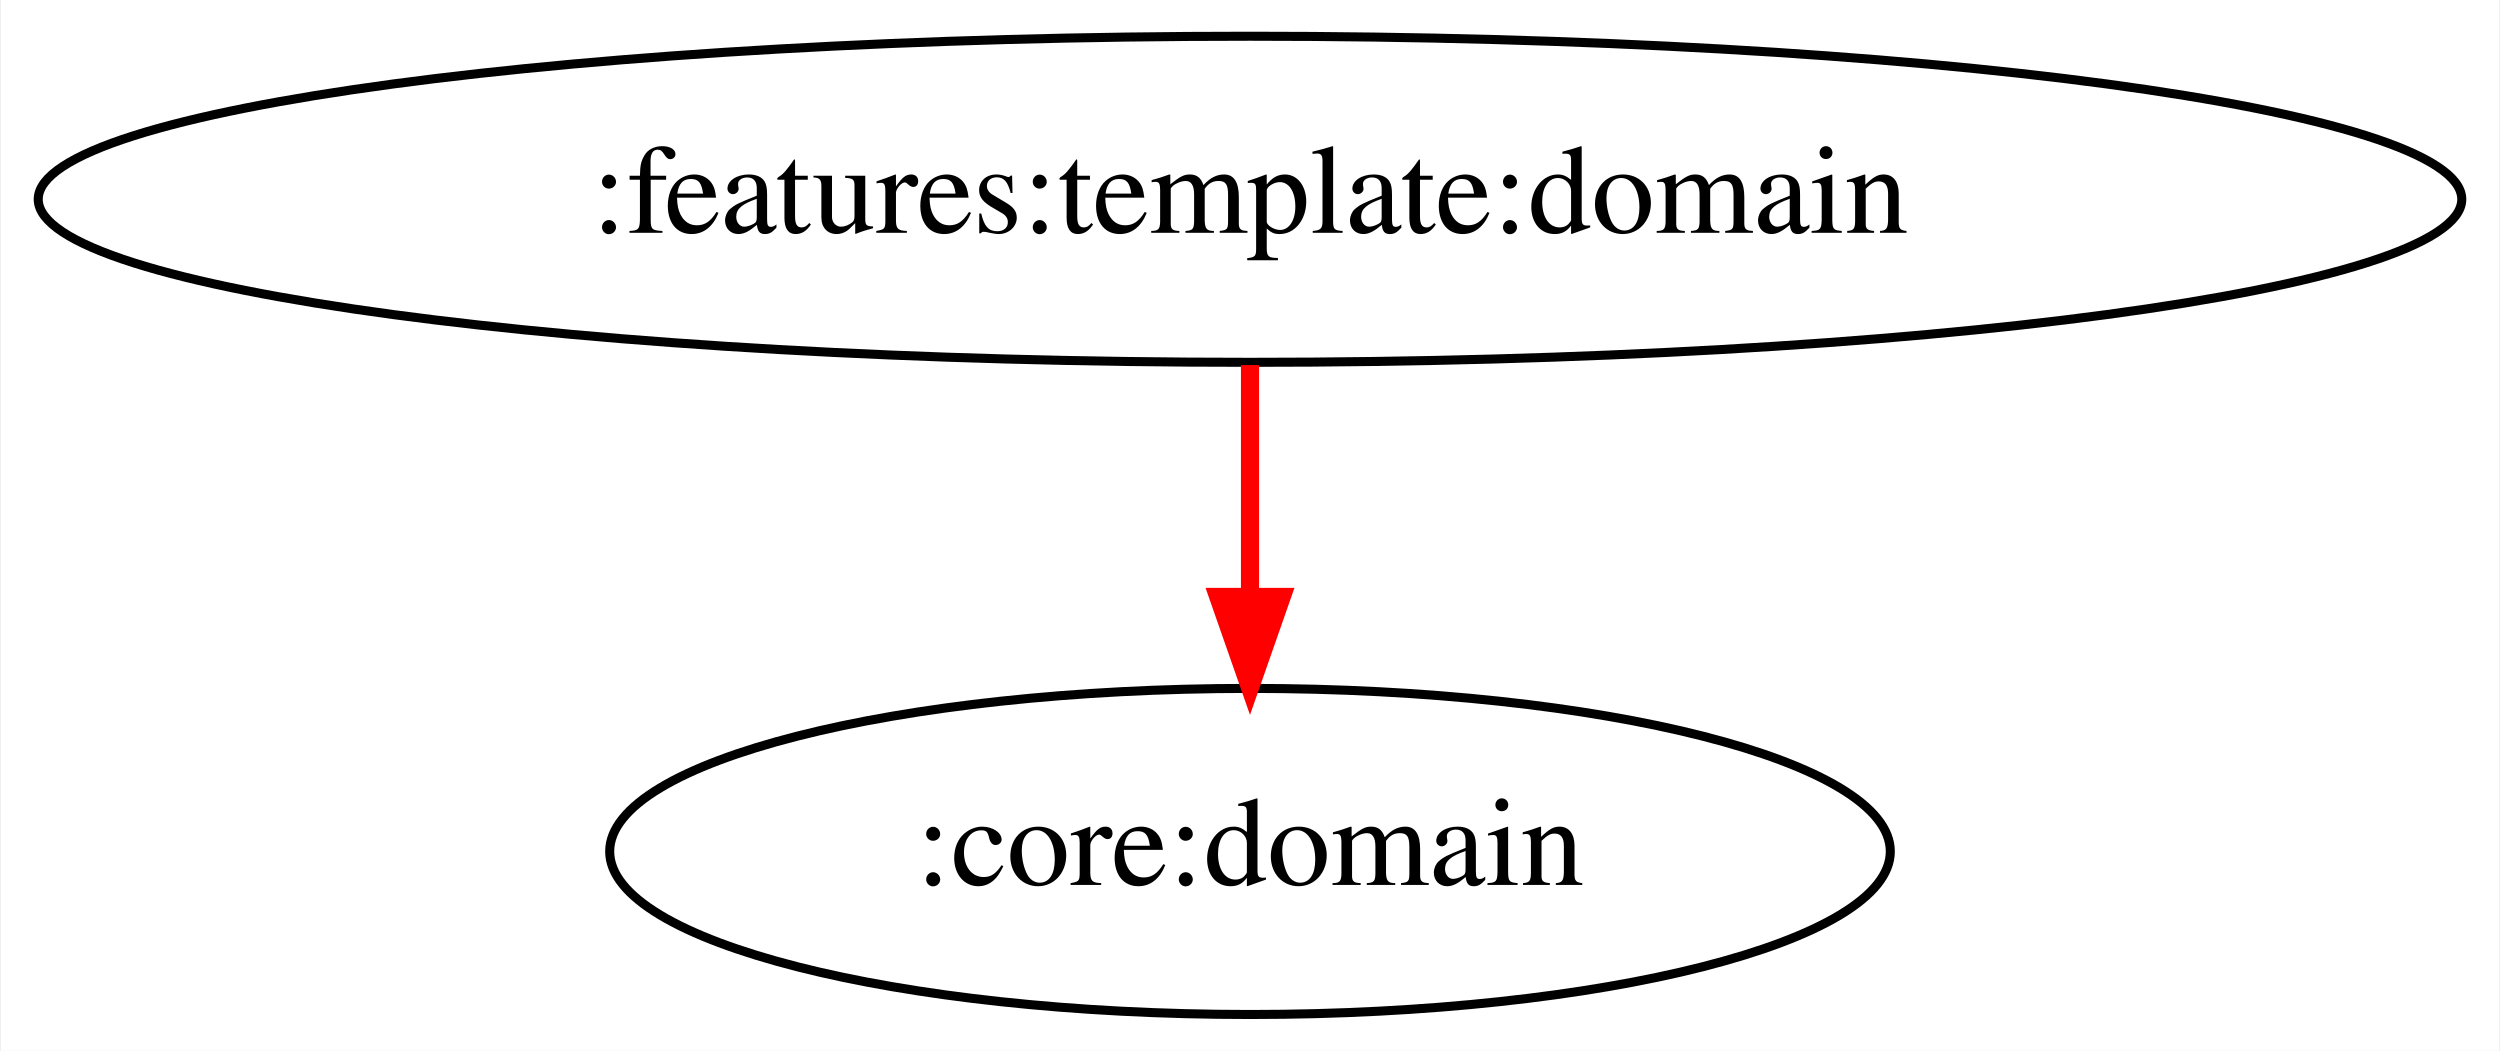
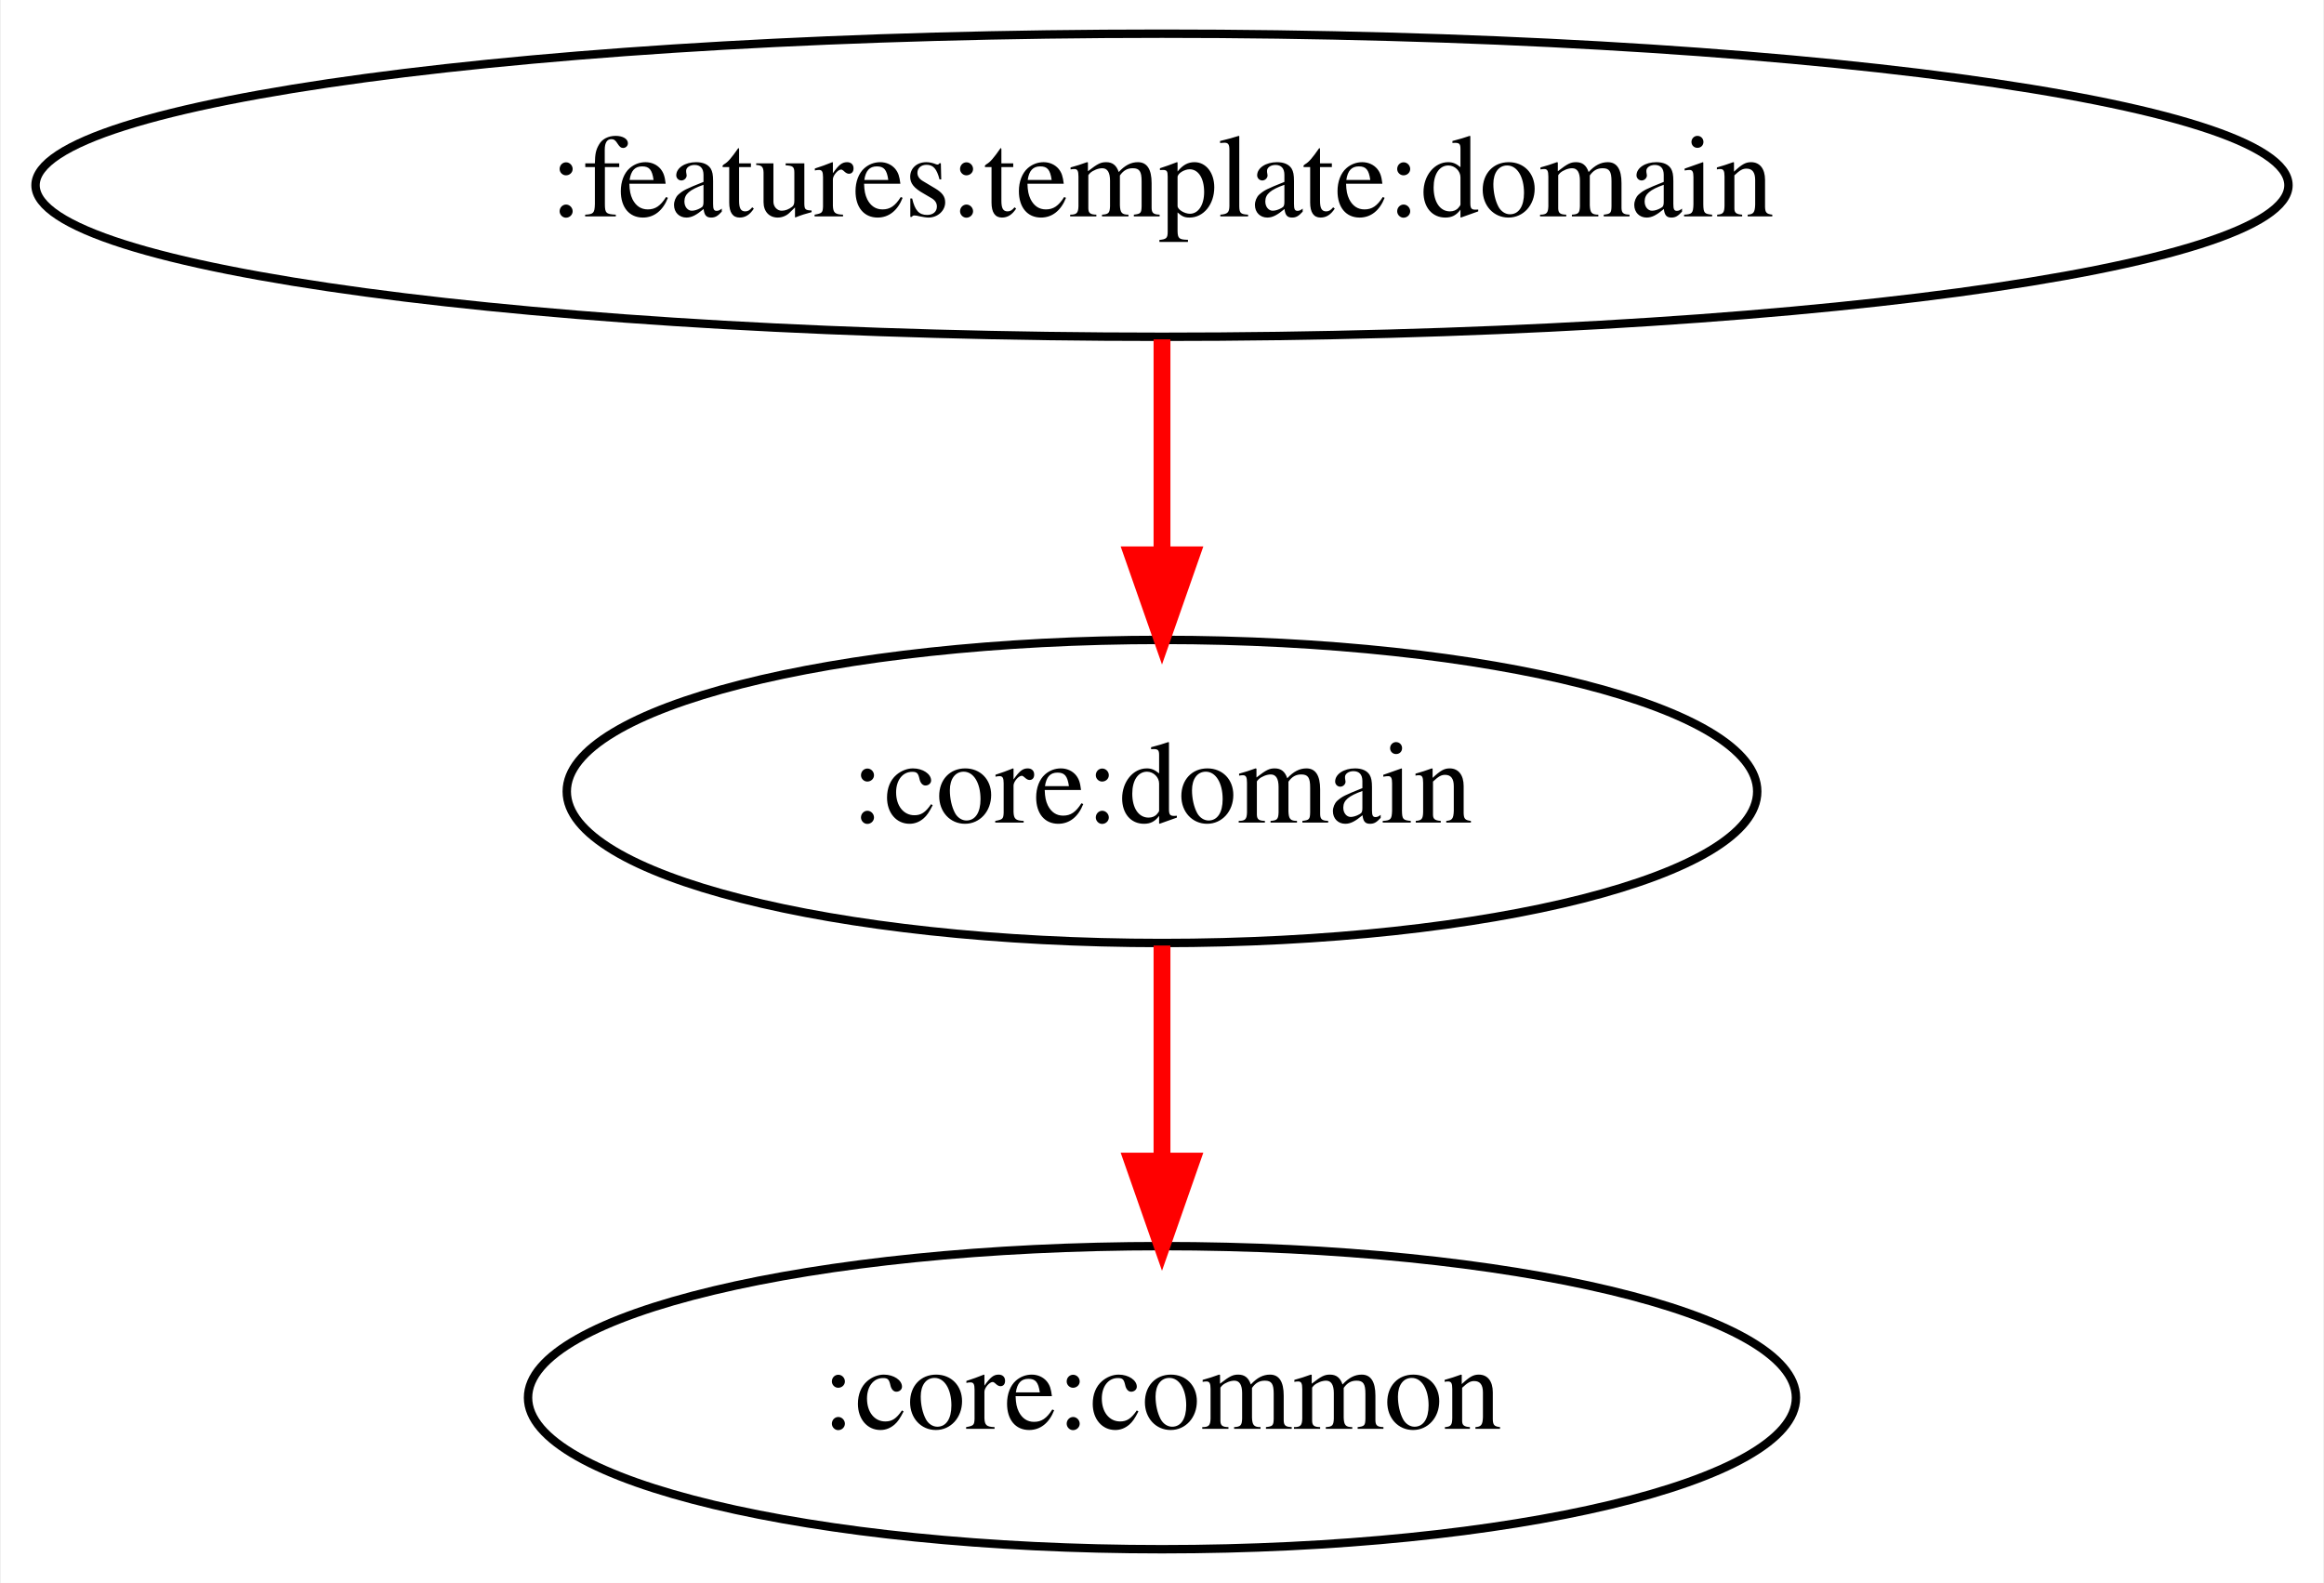
- <svg xmlns="http://www.w3.org/2000/svg" width="276pt" height="116pt" viewBox="0.00 0.00 275.78 116.00">
-   <g id="graph0" class="graph" transform="scale(1 1) rotate(0) translate(4 112)">
-     <polygon fill="white" stroke="transparent" points="-4,4 -4,-112 271.78,-112 271.78,4 -4,4" />
+ <svg xmlns="http://www.w3.org/2000/svg" width="276pt" height="188pt" viewBox="0.00 0.00 275.78 188.00">
+   <g id="graph0" class="graph" transform="scale(1 1) rotate(0) translate(4 184)">
+     <polygon fill="white" stroke="transparent" points="-4,4 -4,-184 271.78,-184 271.78,4 -4,4" />
    <g id="node1" class="node">
-       <ellipse fill="none" stroke="black" cx="133.89" cy="-90" rx="133.78" ry="18" />
-       <text text-anchor="middle" x="133.89" y="-86.3" font-family="Times,serif" font-size="14.00">:features:template:domain</text>
+       <ellipse fill="none" stroke="black" cx="133.89" cy="-162" rx="133.78" ry="18" />
+       <text text-anchor="middle" x="133.89" y="-158.3" font-family="Times,serif" font-size="14.00">:features:template:domain</text>
    </g>
    <g id="node2" class="node">
-       <ellipse fill="none" stroke="black" cx="133.89" cy="-18" rx="70.69" ry="18" />
-       <text text-anchor="middle" x="133.89" y="-14.3" font-family="Times,serif" font-size="14.00">:core:domain</text>
+       <ellipse fill="none" stroke="black" cx="133.89" cy="-90" rx="70.69" ry="18" />
+       <text text-anchor="middle" x="133.89" y="-86.3" font-family="Times,serif" font-size="14.00">:core:domain</text>
    </g>
    <g id="edge1" class="edge">
+       <path fill="none" stroke="red" stroke-width="2" d="M133.89,-143.7C133.89,-135.98 133.89,-126.71 133.89,-118.11" />
+       <polygon fill="red" stroke="red" stroke-width="2" points="137.39,-118.1 133.89,-108.1 130.39,-118.1 137.39,-118.1" />
+     </g>
+     <g id="node3" class="node">
+       <ellipse fill="none" stroke="black" cx="133.89" cy="-18" rx="75.29" ry="18" />
+       <text text-anchor="middle" x="133.89" y="-14.3" font-family="Times,serif" font-size="14.00">:core:common</text>
+     </g>
+     <g id="edge2" class="edge">
      <path fill="none" stroke="red" stroke-width="2" d="M133.89,-71.7C133.89,-63.98 133.89,-54.71 133.89,-46.11" />
      <polygon fill="red" stroke="red" stroke-width="2" points="137.39,-46.1 133.89,-36.1 130.39,-46.1 137.39,-46.1" />
    </g>
  </g>
</svg>
